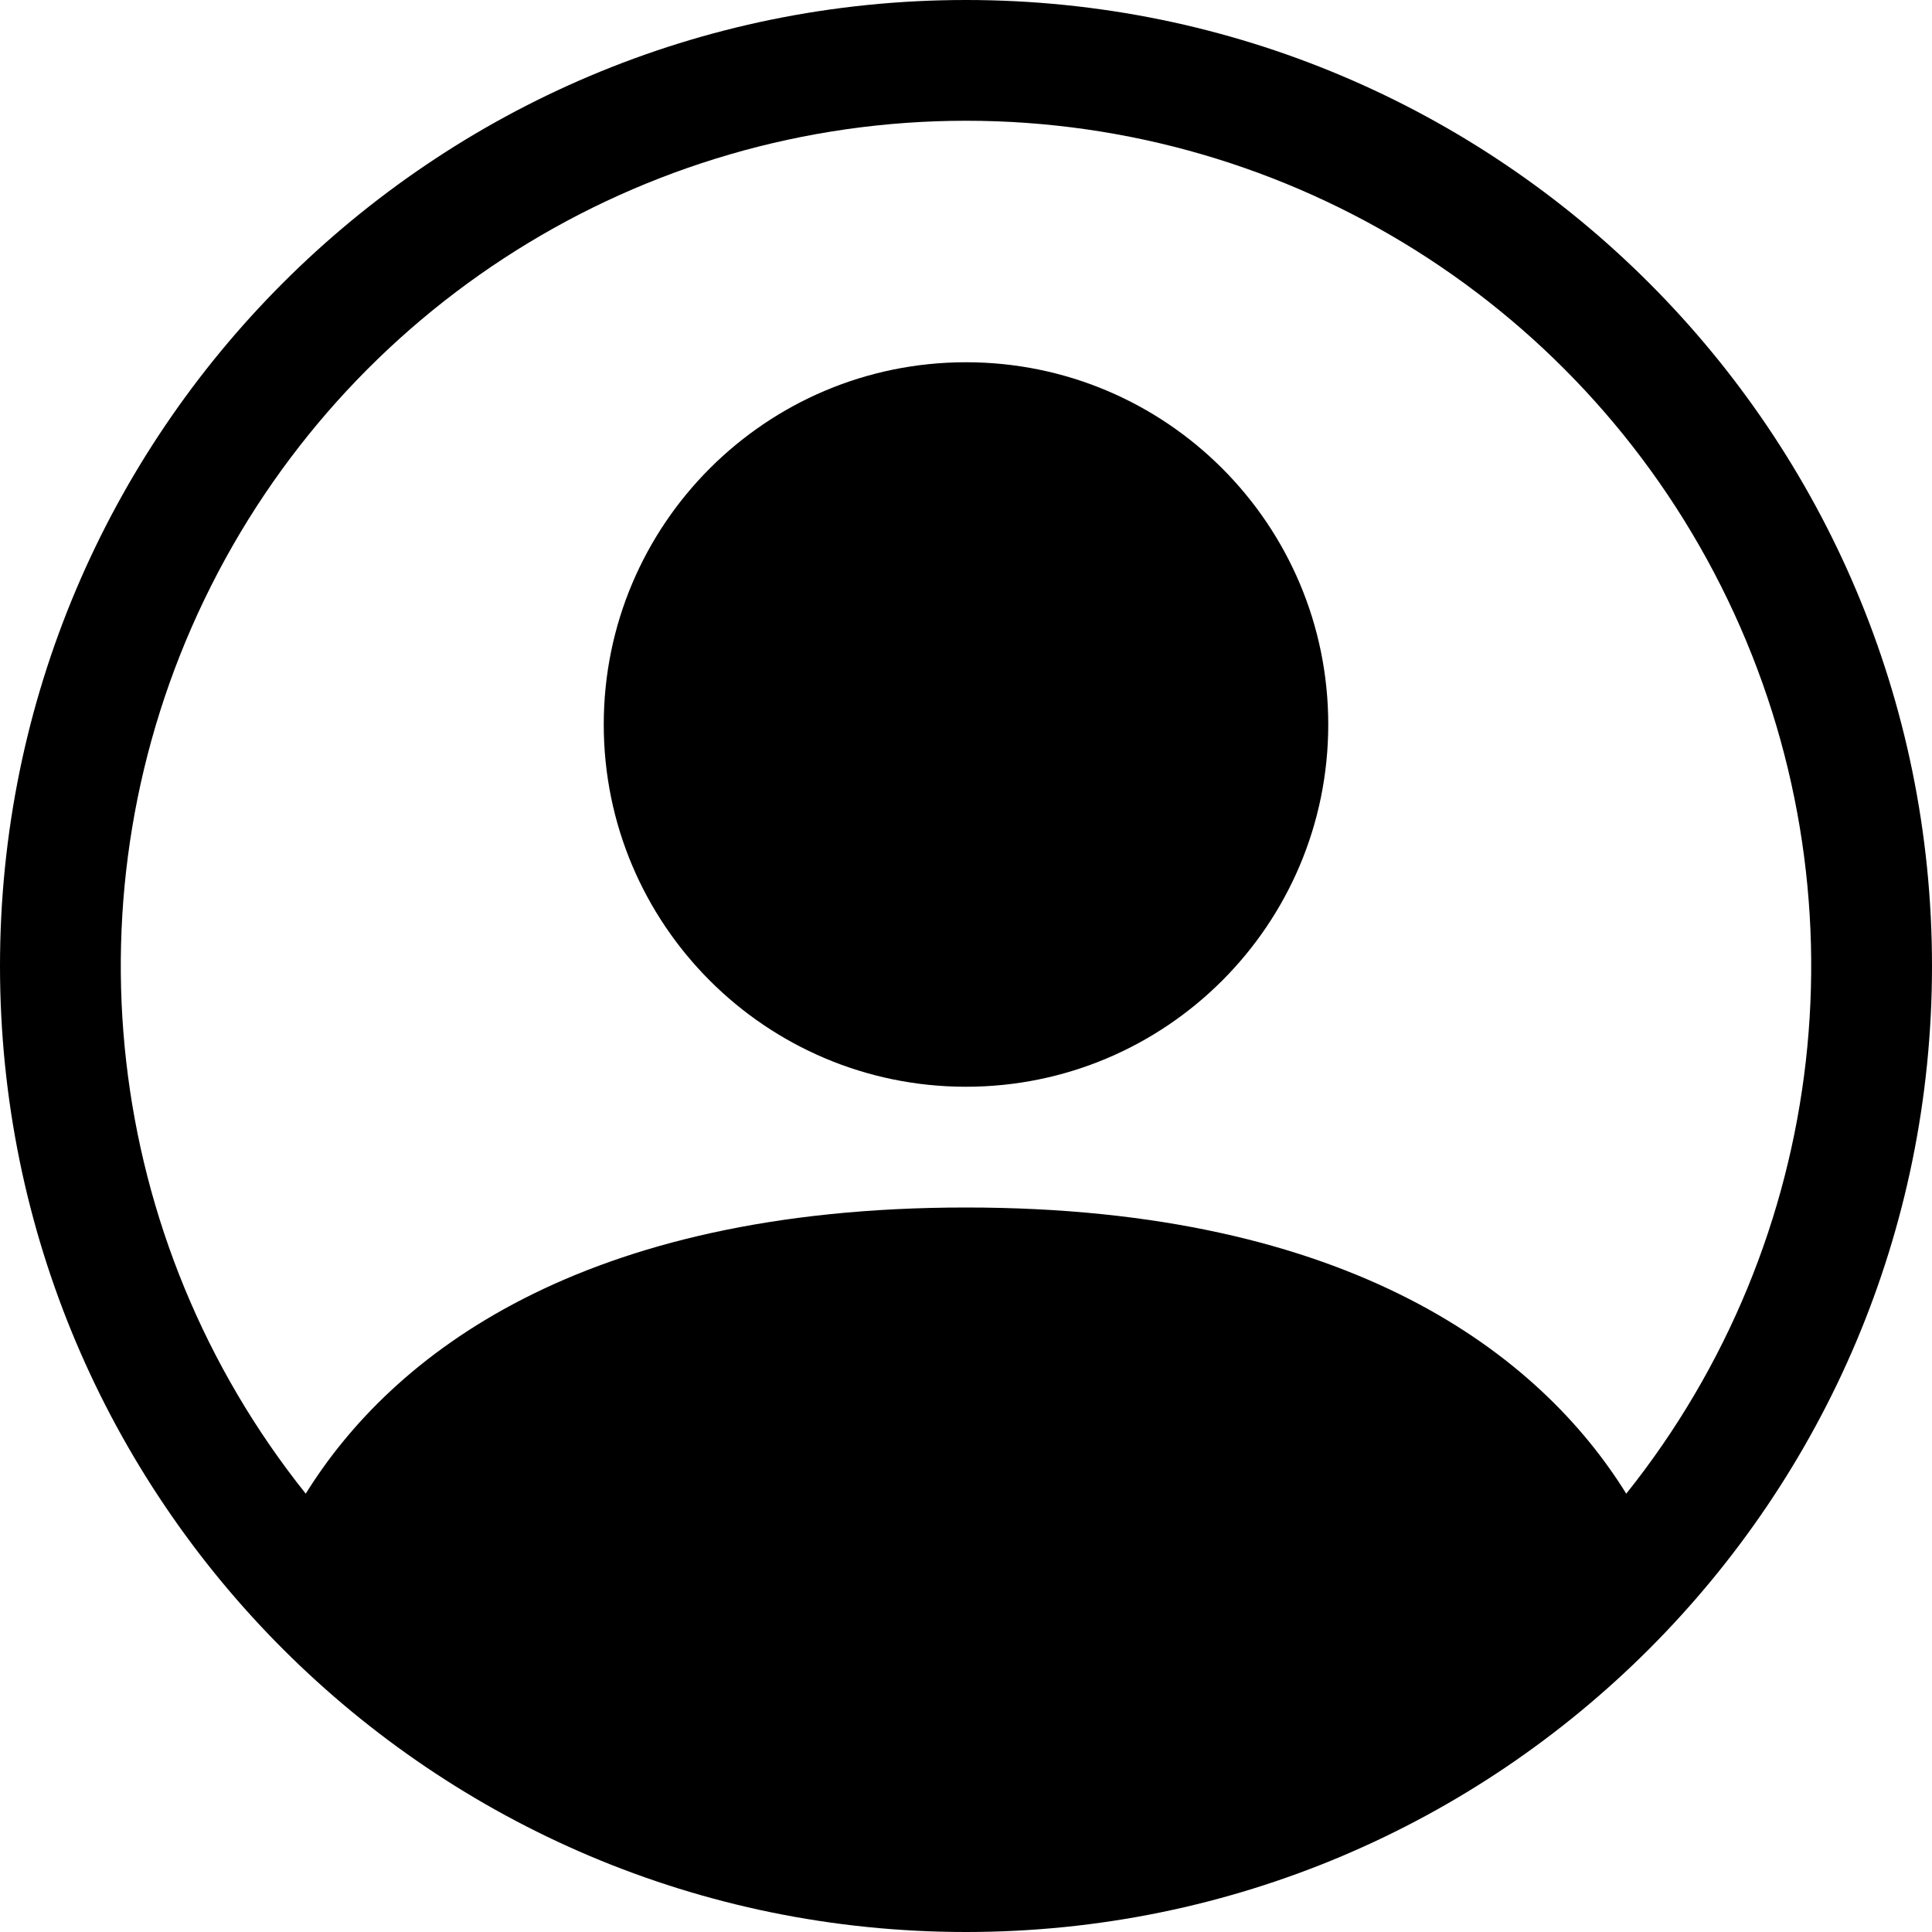
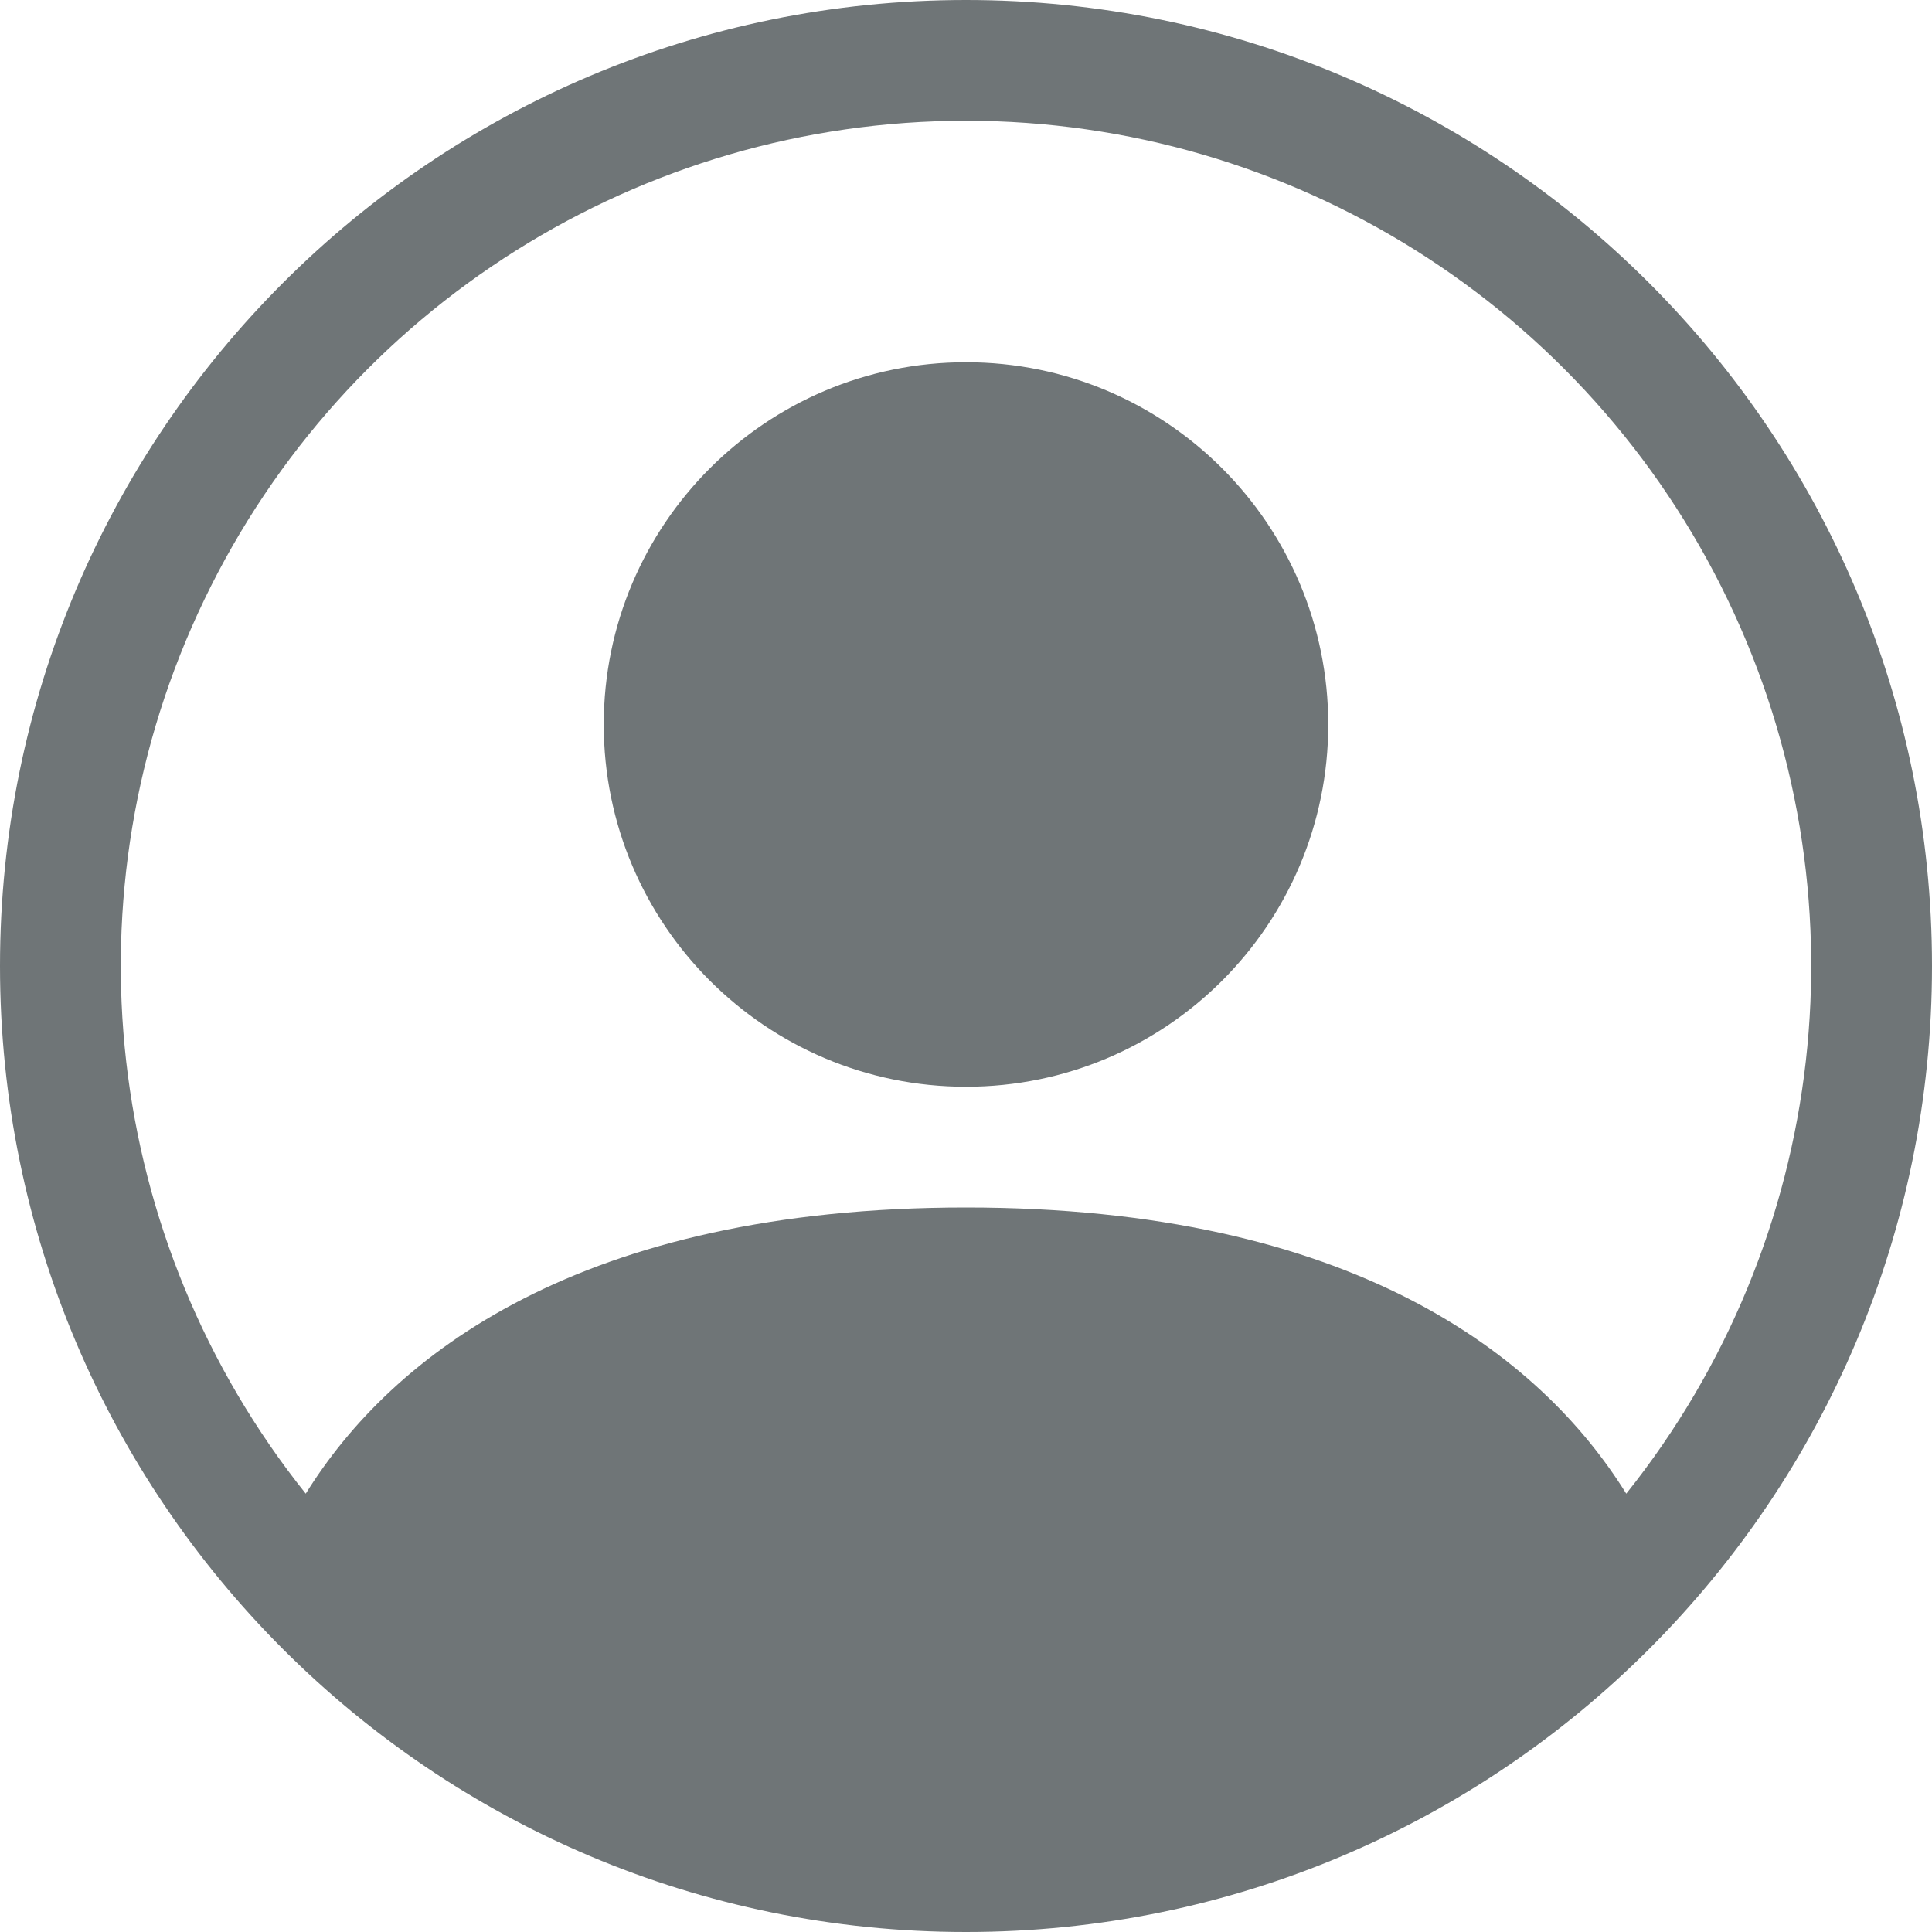
- <svg xmlns="http://www.w3.org/2000/svg" width="16" height="16" fill="currentColor" class="bi bi-person-circle" viewBox="0 0 16 16">
+ <svg xmlns="http://www.w3.org/2000/svg" width="16" height="16" fill="#6f7577" class="bi bi-person-circle" viewBox="0 0 16 16">
  <path d="M11 6a3 3 0 1 1-6 0 3 3 0 0 1 6 0z" />
  <path fill-rule="evenodd" d="M0 8a8 8 0 1 1 16 0A8 8 0 0 1 0 8zm8-7a7 7 0 0 0-5.468 11.37C3.242 11.226 4.805 10 8 10s4.757 1.225 5.468 2.37A7 7 0 0 0 8 1z" />
</svg>
